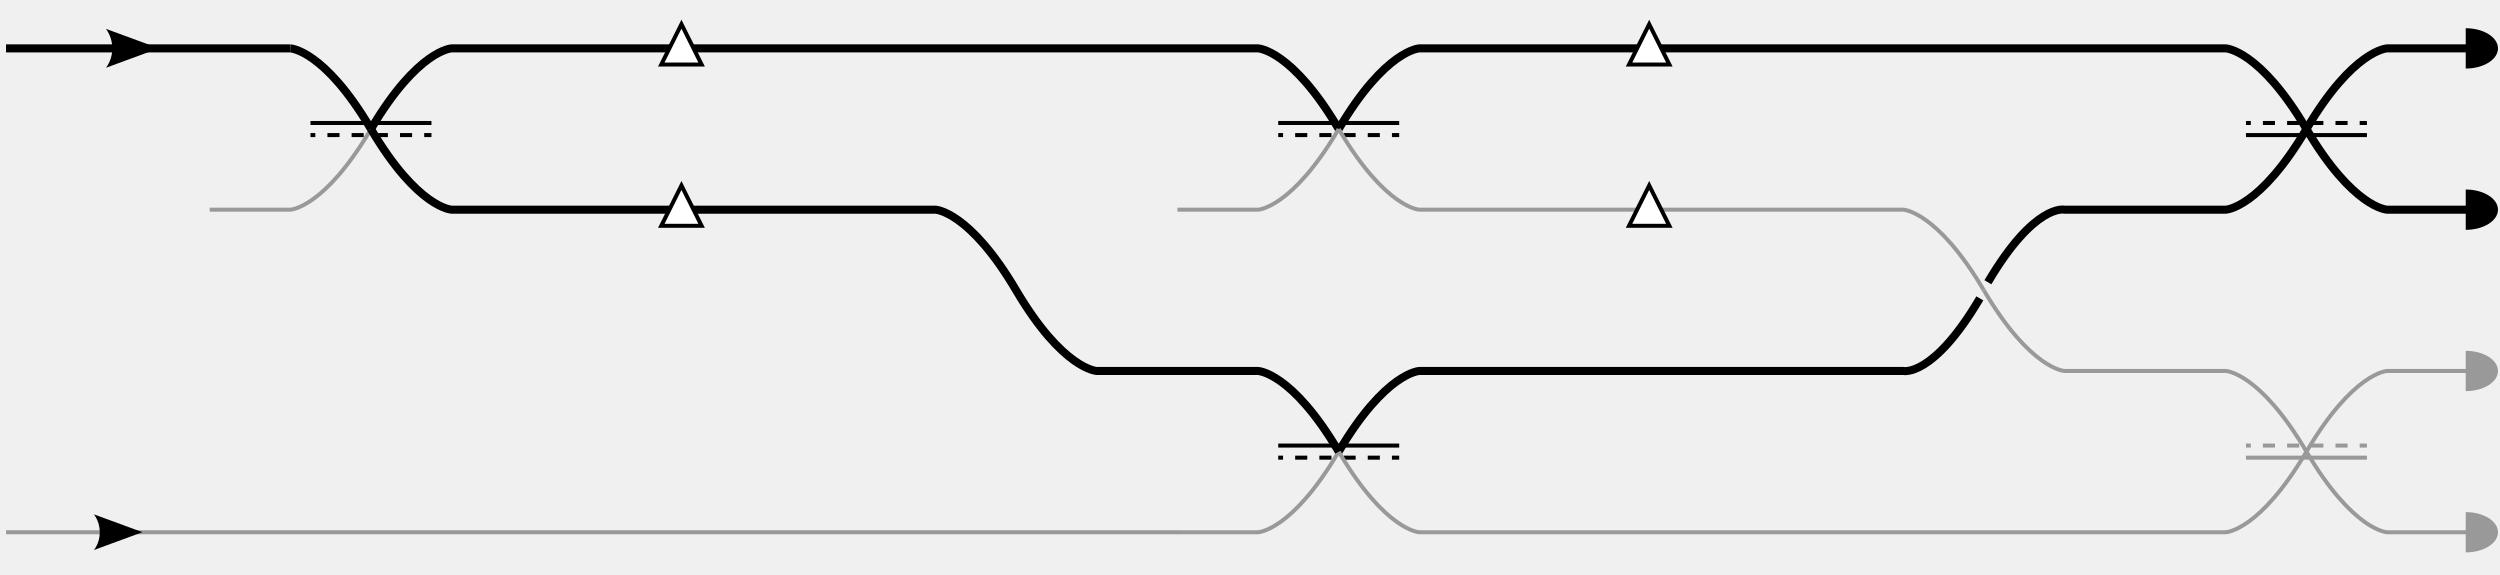
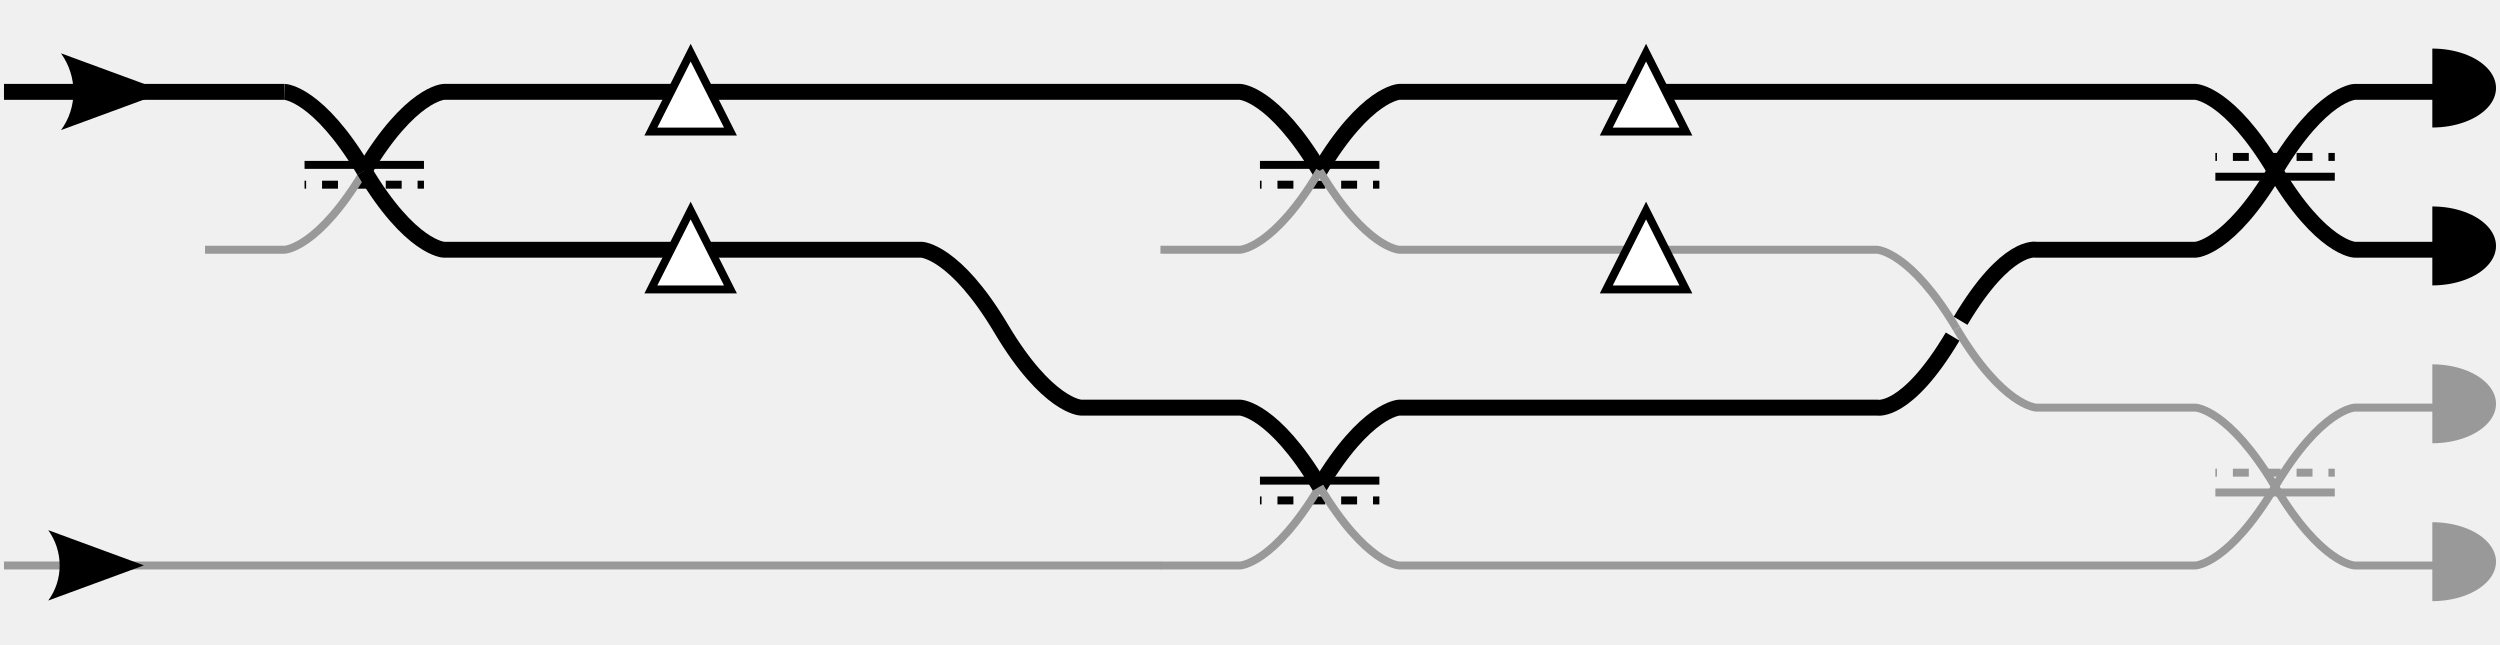
- <svg xmlns="http://www.w3.org/2000/svg" width="620" height="142.5" id="svg3373" version="1.1">
+ <svg xmlns="http://www.w3.org/2000/svg" width="314" height="81.004" id="svg3373" version="1.1">
  <defs id="defs3375">
    <marker orient="auto" refY="0" refX="0" id="Arrow2Mend" style="overflow:visible">
      <path id="path4786" style="fill-rule:evenodd;stroke-width:0.625;stroke-linejoin:round" d="M 8.719,4.034 -2.207,0.016 8.719,-4.002 c -1.745,2.372 -1.735,5.617 -6e-7,8.035 z" transform="scale(-0.6,-0.6)" />
    </marker>
    <marker style="overflow:visible" id="Arrow2Lend-1" refX="0" refY="0" orient="auto">
      <path transform="matrix(-1.1,0,0,-1.1,-1.1,0)" d="M 8.719,4.034 -2.207,0.016 8.719,-4.002 c -1.745,2.372 -1.735,5.617 -6e-7,8.035 z" style="fill-rule:evenodd;stroke-width:0.625;stroke-linejoin:round" id="path3862-5" />
    </marker>
    <marker style="overflow:visible" id="Arrow2Lend" refX="0" refY="0" orient="auto">
      <path transform="matrix(-1.1,0,0,-1.1,-1.1,0)" d="M 8.719,4.034 -2.207,0.016 8.719,-4.002 c -1.745,2.372 -1.735,5.617 -6e-7,8.035 z" style="fill-rule:evenodd;stroke-width:0.625;stroke-linejoin:round" id="path3862" />
    </marker>
    <marker style="overflow:visible" id="Arrow2Lend-7" refX="0" refY="0" orient="auto">
      <path transform="matrix(-1.1,0,0,-1.1,-1.1,0)" d="M 8.719,4.034 -2.207,0.016 8.719,-4.002 c -1.745,2.372 -1.735,5.617 -6e-7,8.035 z" style="fill:#000000;fill-opacity:1;fill-rule:evenodd;stroke:#000000;stroke-width:0.625;stroke-linejoin:round;stroke-opacity:1" id="path4425" />
    </marker>
    <marker style="overflow:visible" id="Tail" refX="0" refY="0" orient="auto">
      <g style="fill:#000000;fill-opacity:1;stroke:#000000;stroke-opacity:1" transform="scale(-1.2,-1.2)" id="g4440">
        <path style="fill:#000000;fill-opacity:1;fill-rule:evenodd;stroke:#000000;stroke-width:0.8;stroke-linecap:round;stroke-opacity:1" d="M -3.805,-3.959 0.544,0" id="path4442" />
        <path style="fill:#000000;fill-opacity:1;fill-rule:evenodd;stroke:#000000;stroke-width:0.8;stroke-linecap:round;stroke-opacity:1" d="M -1.287,-3.959 3.062,0" id="path4444" />
        <path style="fill:#000000;fill-opacity:1;fill-rule:evenodd;stroke:#000000;stroke-width:0.8;stroke-linecap:round;stroke-opacity:1" d="M 1.305,-3.959 5.654,0" id="path4446" />
        <path style="fill:#000000;fill-opacity:1;fill-rule:evenodd;stroke:#000000;stroke-width:0.8;stroke-linecap:round;stroke-opacity:1" d="M -3.805,4.178 0.544,0.22" id="path4448" />
        <path style="fill:#000000;fill-opacity:1;fill-rule:evenodd;stroke:#000000;stroke-width:0.8;stroke-linecap:round;stroke-opacity:1" d="M -1.287,4.178 3.062,0.22" id="path4450" />
        <path style="fill:#000000;fill-opacity:1;fill-rule:evenodd;stroke:#000000;stroke-width:0.8;stroke-linecap:round;stroke-opacity:1" d="M 1.305,4.178 5.654,0.22" id="path4452" />
      </g>
    </marker>
    <marker style="overflow:visible" id="Arrow1Lstart" refX="0" refY="0" orient="auto">
-       <path transform="matrix(0.8,0,0,0.8,10,0)" style="fill:#000000;fill-opacity:1;fill-rule:evenodd;stroke:#000000;stroke-width:1pt;stroke-opacity:1" d="M 0,0 5,-5 -12.5,0 5,5 0,0 z" id="path4404" />
+       <path transform="matrix(0.8,0,0,0.8,10,0)" style="fill:#000000;fill-opacity:1;fill-rule:evenodd;stroke:#000000;stroke-width:1pt;stroke-opacity:1" d="M 0,0 5,-5 -12.5,0 5,5 0,0 Z" id="path4404" />
    </marker>
    <marker style="overflow:visible" id="Arrow2Lstart" refX="0" refY="0" orient="auto">
      <path transform="matrix(1.1,0,0,1.1,1.1,0)" d="M 8.719,4.034 -2.207,0.016 8.719,-4.002 c -1.745,2.372 -1.735,5.617 -6e-7,8.035 z" style="fill:#000000;fill-opacity:1;fill-rule:evenodd;stroke:#000000;stroke-width:0.625;stroke-linejoin:round;stroke-opacity:1" id="path4422" />
    </marker>
    <marker style="overflow:visible" id="Arrow2Mstart" refX="0" refY="0" orient="auto">
      <path transform="scale(0.6,0.6)" d="M 8.719,4.034 -2.207,0.016 8.719,-4.002 c -1.745,2.372 -1.735,5.617 -6e-7,8.035 z" style="fill:#000000;fill-opacity:1;fill-rule:evenodd;stroke:#000000;stroke-width:0.625;stroke-linejoin:round;stroke-opacity:1" id="path4428" />
    </marker>
    <marker style="overflow:visible" id="Arrow1Mend" refX="0" refY="0" orient="auto">
-       <path transform="matrix(-0.4,0,0,-0.4,-4,0)" style="fill:#000000;fill-opacity:1;fill-rule:evenodd;stroke:#000000;stroke-width:1pt;stroke-opacity:1" d="M 0,0 5,-5 -12.5,0 5,5 0,0 z" id="path4413" />
+       <path transform="matrix(-0.4,0,0,-0.4,-4,0)" style="fill:#000000;fill-opacity:1;fill-rule:evenodd;stroke:#000000;stroke-width:1pt;stroke-opacity:1" d="M 0,0 5,-5 -12.5,0 5,5 0,0 Z" id="path4413" />
    </marker>
    <marker orient="auto" refY="0" refX="0" id="marker5252" style="overflow:visible">
      <path id="path5254" d="m 5.77,0 -8.65,5 0,-10 8.65,5 z" style="fill:#000000;fill-opacity:1;fill-rule:evenodd;stroke:#000000;stroke-width:1pt;stroke-opacity:1" transform="scale(0.4,0.4)" />
    </marker>
  </defs>
-   <g id="layer1" transform="translate(1.5,-849.8622)">
-     <path style="fill:none;stroke:#000000;stroke-width:1px;stroke-linecap:butt;stroke-linejoin:miter;stroke-opacity:1" d="m 75.5,880.362 30,0" id="path4183" />
-     <path style="fill:none;stroke:#000000;stroke-width:1;stroke-linecap:butt;stroke-linejoin:miter;stroke-miterlimit:4;stroke-opacity:1;stroke-dasharray:3, 3;stroke-dashoffset:1.8" d="m 75.5,883.362 30,0" id="path4185" />
-     <g id="g3930" transform="matrix(1.25,0,0,-1.25,391.2337,998.6602)">
+   <g id="layer1" transform="translate(0.5,-913.358)">
+     <path style="fill:none;stroke:#000000;stroke-width:1px;stroke-linecap:butt;stroke-linejoin:miter;stroke-opacity:1" d="m 37.75,934.067 15,0" id="path4183" />
+     <path style="fill:none;stroke:#000000;stroke-width:1;stroke-linecap:butt;stroke-linejoin:miter;stroke-miterlimit:4;stroke-dasharray:2, 2;stroke-dashoffset:1.8;stroke-opacity:1" d="m 37.75,936.554 15,0" id="path4185" />
+     <g id="g3930" transform="matrix(0.625,0,0,-0.6196659,195.6169,992.7108)">
      <g id="g3932" transform="matrix(0.1,0,0,0.1,-43.23453,1.818275)">
        <g id="g3936" transform="scale(10,10)" />
      </g>
    </g>
-     <g transform="matrix(1.25,0,0,-1.25,551.2337,1038.66)" id="g3620">
+     <g transform="matrix(0.625,0,0,-0.6196659,275.6169,1012.54)" id="g3620">
      <g transform="matrix(0.1,0,0,0.1,-43.23453,1.818275)" id="g3622">
        <g transform="scale(10,10)" id="g3624" />
      </g>
    </g>
-     <path style="fill:none;stroke:#000000;stroke-width:2;stroke-linecap:butt;stroke-linejoin:miter;stroke-miterlimit:4;stroke-opacity:1;stroke-dasharray:none" d="m 90.5,881.862 c 11.617,-19.698 20,-20 20,-20 l 20.002,0 159.997,0 20.002,0 c 0,0 8.383,0.302 20,20" id="path3628" />
-     <path style="fill:none;stroke:#000000;stroke-width:1px;stroke-linecap:butt;stroke-linejoin:miter;stroke-opacity:1" d="m 315.5,960.362 30,0" id="path3636" />
-     <path style="fill:none;stroke:#000000;stroke-width:1;stroke-linecap:butt;stroke-linejoin:miter;stroke-miterlimit:4;stroke-opacity:1;stroke-dasharray:3, 3;stroke-dashoffset:1.8" d="m 315.5,963.362 30,0" id="path3638" />
-     <g id="g3640" transform="matrix(1.25,0,0,-1.25,631.2337,1078.66)">
+     <path style="fill:none;stroke:#000000;stroke-width:2;stroke-linecap:butt;stroke-linejoin:miter;stroke-miterlimit:4;stroke-dasharray:none;stroke-opacity:1" d="m 45.25,934.81 c 5.808,-9.765 10,-9.915 10,-9.915 l 10.001,0 79.998,0 10.001,0 c 0,0 4.192,0.15 10,9.915" id="path3628" />
+     <path style="fill:none;stroke:#000000;stroke-width:1px;stroke-linecap:butt;stroke-linejoin:miter;stroke-opacity:1" d="m 157.75,973.725 15,0" id="path3636" />
+     <path style="fill:none;stroke:#000000;stroke-width:1;stroke-linecap:butt;stroke-linejoin:miter;stroke-miterlimit:4;stroke-dasharray:2, 2;stroke-dashoffset:1.8;stroke-opacity:1" d="m 157.75,976.212 15,0" id="path3638" />
+     <g id="g3640" transform="matrix(0.625,0,0,-0.6196659,315.6169,1032.37)">
      <g id="g3642" transform="matrix(0.1,0,0,0.1,-43.23453,1.818275)">
        <g id="g3644" transform="scale(10,10)" />
      </g>
    </g>
-     <g transform="matrix(1.25,0,0,-1.25,711.2337,1038.66)" id="g3656">
+     <g transform="matrix(0.625,0,0,-0.6196659,355.6169,1012.54)" id="g3656">
      <g transform="matrix(0.1,0,0,0.1,-43.23453,1.818275)" id="g3658">
        <g transform="scale(10,10)" id="g3660" />
      </g>
    </g>
-     <path style="fill:none;stroke:#000000;stroke-width:1px;stroke-linecap:butt;stroke-linejoin:miter;stroke-opacity:1" d="m 315.5,880.362 30,0" id="path3668" />
-     <path style="fill:none;stroke:#000000;stroke-width:1;stroke-linecap:butt;stroke-linejoin:miter;stroke-miterlimit:4;stroke-opacity:1;stroke-dasharray:3, 3;stroke-dashoffset:1.8" d="m 315.5,883.362 30,0" id="path3670" />
-     <g id="g3672" transform="matrix(1.25,0,0,-1.25,631.2337,998.6602)">
+     <path style="fill:none;stroke:#000000;stroke-width:1px;stroke-linecap:butt;stroke-linejoin:miter;stroke-opacity:1" d="m 157.75,934.067 15,0" id="path3668" />
+     <path style="fill:none;stroke:#000000;stroke-width:1;stroke-linecap:butt;stroke-linejoin:miter;stroke-miterlimit:4;stroke-dasharray:2, 2;stroke-dashoffset:1.8;stroke-opacity:1" d="m 157.75,936.554 15,0" id="path3670" />
+     <g id="g3672" transform="matrix(0.625,0,0,-0.6196659,315.6169,992.7108)">
      <g id="g3674" transform="matrix(0.1,0,0,0.1,-43.23453,1.818275)">
        <g id="g3676" transform="scale(10,10)" />
      </g>
    </g>
-     <path id="path3702" d="m 555.5,883.362 30,0" style="fill:none;stroke:#000000;stroke-width:1px;stroke-linecap:butt;stroke-linejoin:miter;stroke-opacity:1" />
-     <path id="path3704" d="m 555.5,880.362 30,0" style="fill:none;stroke:#000000;stroke-width:1;stroke-linecap:butt;stroke-linejoin:miter;stroke-miterlimit:4;stroke-opacity:1;stroke-dasharray:3, 3;stroke-dashoffset:1.8" />
-     <g transform="matrix(1.25,0,0,1.25,871.2337,765.0642)" id="g3706">
+     <path id="path3702" d="m 277.75,935.554 15,0" style="fill:none;stroke:#000000;stroke-width:1px;stroke-linecap:butt;stroke-linejoin:miter;stroke-opacity:1" />
+     <path id="path3704" d="m 277.75,933.067 15,0" style="fill:none;stroke:#000000;stroke-width:1;stroke-linecap:butt;stroke-linejoin:miter;stroke-miterlimit:4;stroke-dasharray:2, 2;stroke-dashoffset:1.8;stroke-opacity:1" />
+     <g transform="matrix(0.625,0,0,0.6196659,435.6169,876.9097)" id="g3706">
      <g transform="matrix(0.1,0,0,0.1,-43.23453,1.818275)" id="g3708">
        <g transform="scale(10,10)" id="g3710" />
      </g>
    </g>
-     <path style="fill:none;stroke:#999999;stroke-width:1px;stroke-linecap:butt;stroke-linejoin:miter;stroke-opacity:1" d="m 555.5,963.362 30,0" id="path3718" />
-     <path style="fill:none;stroke:#999999;stroke-width:1;stroke-linecap:butt;stroke-linejoin:miter;stroke-miterlimit:4;stroke-opacity:1;stroke-dasharray:3, 3;stroke-dashoffset:1.8" d="m 555.5,960.362 30,0" id="path3720" />
-     <g id="g3722" transform="matrix(1.25,0,0,1.25,871.2337,845.0642)">
+     <path style="fill:none;stroke:#999999;stroke-width:1px;stroke-linecap:butt;stroke-linejoin:miter;stroke-opacity:1" d="m 277.75,975.212 15,0" id="path3718" />
+     <path style="fill:none;stroke:#999999;stroke-width:1;stroke-linecap:butt;stroke-linejoin:miter;stroke-miterlimit:4;stroke-dasharray:2, 2;stroke-dashoffset:1.8;stroke-opacity:1" d="m 277.75,972.725 15,0" id="path3720" />
+     <g id="g3722" transform="matrix(0.625,0,0,0.6196659,435.6169,916.5683)">
      <g id="g3724" transform="matrix(0.1,0,0,0.1,-43.23453,1.818275)">
        <g id="g3726" transform="scale(10,10)" />
      </g>
    </g>
-     <path style="fill:none;stroke:#000000;stroke-width:2;stroke-linecap:butt;stroke-linejoin:miter;stroke-miterlimit:4;stroke-opacity:1;stroke-dasharray:none" d="m 570.5,881.862 c -11.617,-19.698 -20,-20 -20,-20 l -20,0 -159.997,0 -20.003,0 c 0,0 -8.383,0.302 -20,20" id="path3728" />
-     <path style="fill:none;stroke:#999999;stroke-width:1px;stroke-linecap:butt;stroke-linejoin:miter;stroke-opacity:1" d="m 330.5,881.862 c 11.617,19.698 20,20 20,20 l 20.001,0 79.997,0 20.002,0 c 0,0 8.383,0.302 20,20" id="path3730" />
-     <path style="fill:none;stroke:#000000;stroke-width:2;stroke-linecap:butt;stroke-linejoin:miter;stroke-miterlimit:4;stroke-opacity:1;stroke-dasharray:none" d="m 330.5,961.862 c 11.617,-19.698 20,-20 20,-20 l 20.015,0 79.97,0 20.015,0 c 0,0 7.383,1.698 19,-18" id="path3732" />
-     <path id="path3734" d="m 290.376,981.862 20.124,0 c 0,0 8.383,-0.302 20,-20" style="fill:none;stroke:#999999;stroke-width:1px;stroke-linecap:butt;stroke-linejoin:miter;stroke-opacity:1" />
-     <path id="path3852" d="m 50.5,901.862 20,0 c 0,0 8.383,-0.302 20,-20" style="fill:none;stroke:#999999;stroke-width:1px;stroke-linecap:butt;stroke-linejoin:miter;stroke-opacity:1" />
-     <path style="fill:none;stroke:#000000;stroke-width:2;stroke-linecap:butt;stroke-linejoin:miter;stroke-miterlimit:4;stroke-opacity:1;stroke-dasharray:none" d="m 70.5,861.862 c 0,0 8.383,0.302 20,20" id="path3858" />
-     <path id="path3863" d="m 290.5,901.862 20,0 c 0,0 8.383,-0.302 20,-20" style="fill:none;stroke:#999999;stroke-width:1px;stroke-linecap:butt;stroke-linejoin:miter;stroke-opacity:1" />
-     <path style="fill:none;stroke:#999999;stroke-width:1px;stroke-linecap:butt;stroke-linejoin:miter;stroke-opacity:1" d="m 330.5,961.862 c 11.617,19.698 20,20 20,20 l 20.262,0 159.505,0 20.232,0 c 0,0 8.383,-0.302 20,-20" id="path3885" />
-     <path style="fill:none;stroke:#000000;stroke-width:2;stroke-linecap:butt;stroke-linejoin:miter;stroke-miterlimit:4;stroke-opacity:1;stroke-dasharray:none" d="m 330.5,961.862 c -11.617,-19.698 -20,-20 -20,-20 l -20,0 -20,0 c 0,0 -8.383,-0.302 -20,-20 -11.617,-19.698 -20,-20 -20,-20 l -20.006,0 -79.994,0 -20,0 c 0,0 -8.383,-0.302 -20,-20" id="path3889" />
-     <g id="g3956" transform="translate(10,40)">
-       <path style="fill:#ffffff;fill-opacity:1;stroke:#000000;stroke-width:1px;stroke-linecap:butt;stroke-linejoin:miter;stroke-opacity:1" d="m 152.5,865.862 10,0 -5,-10 z" id="path3081" />
+     <path style="fill:none;stroke:#000000;stroke-width:2;stroke-linecap:butt;stroke-linejoin:miter;stroke-miterlimit:4;stroke-dasharray:none;stroke-opacity:1" d="m 285.25,934.81 c -5.808,-9.765 -10,-9.915 -10,-9.915 l -10,0 -79.998,0 -10.001,0 c 0,0 -4.192,0.15 -10,9.915" id="path3728" />
+     <path style="fill:none;stroke:#999999;stroke-width:1px;stroke-linecap:butt;stroke-linejoin:miter;stroke-opacity:1" d="m 165.25,934.81 c 5.808,9.765 10,9.915 10,9.915 l 10.001,0 39.998,0 10.001,0 c 0,0 4.192,0.15 10,9.915" id="path3730" />
+     <path style="fill:none;stroke:#000000;stroke-width:2;stroke-linecap:butt;stroke-linejoin:miter;stroke-miterlimit:4;stroke-dasharray:none;stroke-opacity:1" d="m 165.25,974.469 c 5.808,-9.765 10,-9.915 10,-9.915 l 10.008,0 39.985,0 10.008,0 c 0,0 3.692,0.842 9.5,-8.923" id="path3732" />
+     <path id="path3734" d="m 145.188,984.384 10.062,0 c 0,0 4.192,-0.15 10,-9.915" style="fill:none;stroke:#999999;stroke-width:1px;stroke-linecap:butt;stroke-linejoin:miter;stroke-opacity:1" />
+     <path id="path3852" d="m 25.25,944.725 10,0 c 0,0 4.192,-0.15 10,-9.915" style="fill:none;stroke:#999999;stroke-width:1px;stroke-linecap:butt;stroke-linejoin:miter;stroke-opacity:1" />
+     <path style="fill:none;stroke:#000000;stroke-width:2;stroke-linecap:butt;stroke-linejoin:miter;stroke-miterlimit:4;stroke-dasharray:none;stroke-opacity:1" d="m 35.25,924.896 c 0,0 4.192,0.15 10,9.915" id="path3858" />
+     <path id="path3863" d="m 145.25,944.725 10,0 c 0,0 4.192,-0.15 10,-9.915" style="fill:none;stroke:#999999;stroke-width:1px;stroke-linecap:butt;stroke-linejoin:miter;stroke-opacity:1" />
+     <path style="fill:none;stroke:#999999;stroke-width:1px;stroke-linecap:butt;stroke-linejoin:miter;stroke-opacity:1" d="m 165.25,974.469 c 5.808,9.765 10,9.915 10,9.915 l 10.131,0 79.753,0 10.116,0 c 0,0 4.192,-0.15 10,-9.915" id="path3885" />
+     <path style="fill:none;stroke:#000000;stroke-width:2;stroke-linecap:butt;stroke-linejoin:miter;stroke-miterlimit:4;stroke-dasharray:none;stroke-opacity:1" d="m 165.25,974.469 c -5.808,-9.765 -10,-9.915 -10,-9.915 l -10,0 -10,0 c 0,0 -4.192,-0.15 -10,-9.915 -5.808,-9.765 -10,-9.915 -10,-9.915 l -10.003,0 -39.997,0 -10,0 c 0,0 -4.192,-0.15 -10,-9.915" id="path3889" />
+     <g id="g3956" transform="matrix(0.9993017,0,0,0.9907731,-71.14351,91.8354)">
+       <path style="fill:#ffffff;fill-opacity:1;stroke:#000000;stroke-width:1.005px;stroke-linecap:butt;stroke-linejoin:miter;stroke-opacity:1" d="m 152.5,865.862 10,0 -5,-10 z" id="path3081" />
    </g>
-     <path id="path3895" d="m 490.5,921.862 c 11.617,19.698 20,20 20,20 l 20,0 20,0 c 0,0 8.383,0.302 20,20" style="fill:none;stroke:#999999;stroke-width:1px;stroke-linecap:butt;stroke-linejoin:miter;stroke-opacity:1" />
-     <path style="fill:none;stroke:#000000;stroke-width:2;stroke-linecap:butt;stroke-linejoin:miter;stroke-miterlimit:4;stroke-opacity:1;stroke-dasharray:none" d="m 491.5,919.862 c 11.617,-19.698 19,-18 19,-18 l 20,0 20,0 c 0,0 8.383,-0.302 20,-20" id="path3897" />
-     <path style="fill:none;stroke:#000000;stroke-width:2;stroke-linecap:butt;stroke-linejoin:miter;stroke-miterlimit:4;stroke-opacity:1;stroke-dasharray:none" d="m 610.5,901.862 -20,0 c 0,0 -8.383,-0.302 -20,-20" id="path3912" />
-     <path id="path3914" d="m 610.5,861.862 -20,0 c 0,0 -8.383,0.302 -20,20" style="fill:none;stroke:#000000;stroke-width:2;stroke-linecap:butt;stroke-linejoin:miter;stroke-miterlimit:4;stroke-opacity:1;stroke-dasharray:none" />
-     <path id="path3922" d="m 610.5,981.862 -20,0 c 0,0 -8.383,-0.302 -20,-20" style="fill:none;stroke:#999999;stroke-width:1px;stroke-linecap:butt;stroke-linejoin:miter;stroke-opacity:1" />
-     <path style="fill:none;stroke:#999999;stroke-width:1px;stroke-linecap:butt;stroke-linejoin:miter;stroke-opacity:1" d="m 610.5,941.862 -20,0 c 0,0 -8.383,0.302 -20,20" id="path3924" />
-     <g transform="translate(10,2.6469897e-6)" id="g3959">
-       <path id="path3961" d="m 152.5,865.862 10,0 -5,-10 z" style="fill:#ffffff;fill-opacity:1;stroke:#000000;stroke-width:1px;stroke-linecap:butt;stroke-linejoin:miter;stroke-opacity:1" />
+     <path id="path3895" d="m 245.25,954.64 c 5.808,9.765 10,9.915 10,9.915 l 10,0 10,0 c 0,0 4.192,0.15 10,9.915" style="fill:none;stroke:#999999;stroke-width:1px;stroke-linecap:butt;stroke-linejoin:miter;stroke-opacity:1" />
+     <path style="fill:none;stroke:#000000;stroke-width:2;stroke-linecap:butt;stroke-linejoin:miter;stroke-miterlimit:4;stroke-dasharray:none;stroke-opacity:1" d="m 245.75,953.648 c 5.808,-9.765 9.5,-8.923 9.5,-8.923 l 10,0 10,0 c 0,0 4.192,-0.15 10,-9.915" id="path3897" />
+     <path style="fill:none;stroke:#000000;stroke-width:2;stroke-linecap:butt;stroke-linejoin:miter;stroke-miterlimit:4;stroke-dasharray:none;stroke-opacity:1" d="m 305.25,944.725 -10,0 c 0,0 -4.192,-0.15 -10,-9.915" id="path3912" />
+     <path id="path3914" d="m 305.25,924.896 -10,0 c 0,0 -4.192,0.15 -10,9.915" style="fill:none;stroke:#000000;stroke-width:2;stroke-linecap:butt;stroke-linejoin:miter;stroke-miterlimit:4;stroke-dasharray:none;stroke-opacity:1" />
+     <path id="path3922" d="m 305.25,984.384 -10,0 c 0,0 -4.192,-0.15 -10,-9.915" style="fill:none;stroke:#999999;stroke-width:1px;stroke-linecap:butt;stroke-linejoin:miter;stroke-opacity:1" />
+     <path style="fill:none;stroke:#999999;stroke-width:1px;stroke-linecap:butt;stroke-linejoin:miter;stroke-opacity:1" d="m 305.25,964.554 -10,0 c 0,0 -4.192,0.15 -10,9.915" id="path3924" />
+     <g transform="matrix(0.9993017,0,0,0.9907731,-71.14351,72.0061)" id="g3959">
+       <path id="path3961" d="m 152.5,865.862 10,0 -5,-10 z" style="fill:#ffffff;fill-opacity:1;stroke:#000000;stroke-width:1.005px;stroke-linecap:butt;stroke-linejoin:miter;stroke-opacity:1" />
    </g>
-     <g transform="translate(250,40)" id="g3963">
-       <path id="path3965" d="m 152.5,865.862 10,0 -5,-10 z" style="fill:#ffffff;fill-opacity:1;stroke:#000000;stroke-width:1px;stroke-linecap:butt;stroke-linejoin:miter;stroke-opacity:1" />
+     <g transform="matrix(0.9993017,0,0,0.9907731,48.85649,91.8354)" id="g3963">
+       <path id="path3965" d="m 152.5,865.862 10,0 -5,-10 z" style="fill:#ffffff;fill-opacity:1;stroke:#000000;stroke-width:1.005px;stroke-linecap:butt;stroke-linejoin:miter;stroke-opacity:1" />
    </g>
-     <g id="g3967" transform="translate(250,2.6469897e-6)">
-       <path style="fill:#ffffff;fill-opacity:1;stroke:#000000;stroke-width:1px;stroke-linecap:butt;stroke-linejoin:miter;stroke-opacity:1" d="m 152.5,865.862 10,0 -5,-10 z" id="path3969" />
+     <g id="g3967" transform="matrix(0.9993017,0,0,0.9907731,48.85649,72.0061)">
+       <path style="fill:#ffffff;fill-opacity:1;stroke:#000000;stroke-width:1.005px;stroke-linecap:butt;stroke-linejoin:miter;stroke-opacity:1" d="m 152.5,865.862 10,0 -5,-10 z" id="path3969" />
    </g>
-     <path style="fill:none;stroke:#000000;stroke-width:2;stroke-linecap:butt;stroke-linejoin:miter;stroke-miterlimit:4;stroke-opacity:1;stroke-dasharray:none;marker-mid:url(#Arrow2Mend)" d="m 0,861.862 35.25,0 35.25,0" id="path3971" />
-     <path style="fill:none;stroke:#999999;stroke-width:1px;stroke-linecap:butt;stroke-linejoin:miter;stroke-opacity:1;marker-mid:url(#Arrow2Lend)" d="m 0,981.862 32.5,0 258,0" id="path3973" />
-     <path transform="matrix(0,2,2,0,-50,-803.8622)" style="fill:#000000;fill-opacity:1;stroke:none" id="path4309" d="m 835.362,330 c 0,2.209 -1.119,4 -2.5,4 -1.381,0 -2.5,-1.791 -2.5,-4 0,0 0,0 0,0" />
-     <path d="m 835.362,330 c 0,2.209 -1.119,4 -2.5,4 -1.381,0 -2.5,-1.791 -2.5,-4 0,0 0,0 0,0" id="path6009" style="fill:#000000;fill-opacity:1;stroke:none" transform="matrix(0,2,2,0,-50,-763.8622)" />
-     <path transform="matrix(0,2,2,0,-50,-723.8622)" style="fill:#999999;fill-opacity:1;stroke:none" id="path6011" d="m 835.362,330 c 0,2.209 -1.119,4 -2.5,4 -1.381,0 -2.5,-1.791 -2.5,-4 0,0 0,0 0,0" />
-     <path d="m 835.362,330 c 0,2.209 -1.119,4 -2.5,4 -1.381,0 -2.5,-1.791 -2.5,-4 0,0 0,0 0,0" id="path6013" style="fill:#999999;fill-opacity:1;stroke:none" transform="matrix(0,2,2,0,-50,-683.8622)" />
+     <path style="fill:none;stroke:#000000;stroke-width:2;stroke-linecap:butt;stroke-linejoin:miter;stroke-miterlimit:4;stroke-dasharray:none;stroke-opacity:1;marker-mid:url(#Arrow2Mend)" d="m 0,924.896 17.625,0 17.625,0" id="path3971" />
+     <path style="fill:none;stroke:#999999;stroke-width:1px;stroke-linecap:butt;stroke-linejoin:miter;stroke-opacity:1;marker-mid:url(#Arrow2Lend)" d="m 0,984.384 16.25,0 129,0" id="path3973" />
+     <path transform="matrix(0,1,1,0,0,0)" style="fill:#000000;fill-opacity:1;stroke:none" id="path4309" d="m 929.374,305 a 4.957,8 0 0 1 -2.479,6.928 4.957,8 0 0 1 -4.957,0 A 4.957,8 0 0 1 919.46,305" />
+     <path d="m 949.204,305 a 4.957,8 0 0 1 -2.479,6.928 4.957,8 0 0 1 -4.957,0 A 4.957,8 0 0 1 939.289,305" id="path6009" style="fill:#000000;fill-opacity:1;stroke:none" transform="matrix(0,1,1,0,0,0)" />
+     <path transform="matrix(0,1,1,0,0,0)" style="fill:#999999;fill-opacity:1;stroke:none" id="path6011" d="m 969.033,305 a 4.957,8 0 0 1 -2.479,6.928 4.957,8 0 0 1 -4.957,0 A 4.957,8 0 0 1 959.118,305" />
+     <path d="m 988.862,305 a 4.957,8 0 0 1 -2.479,6.928 4.957,8 0 0 1 -4.957,0 A 4.957,8 0 0 1 978.948,305" id="path6013" style="fill:#999999;fill-opacity:1;stroke:none" transform="matrix(0,1,1,0,0,0)" />
  </g>
</svg>
